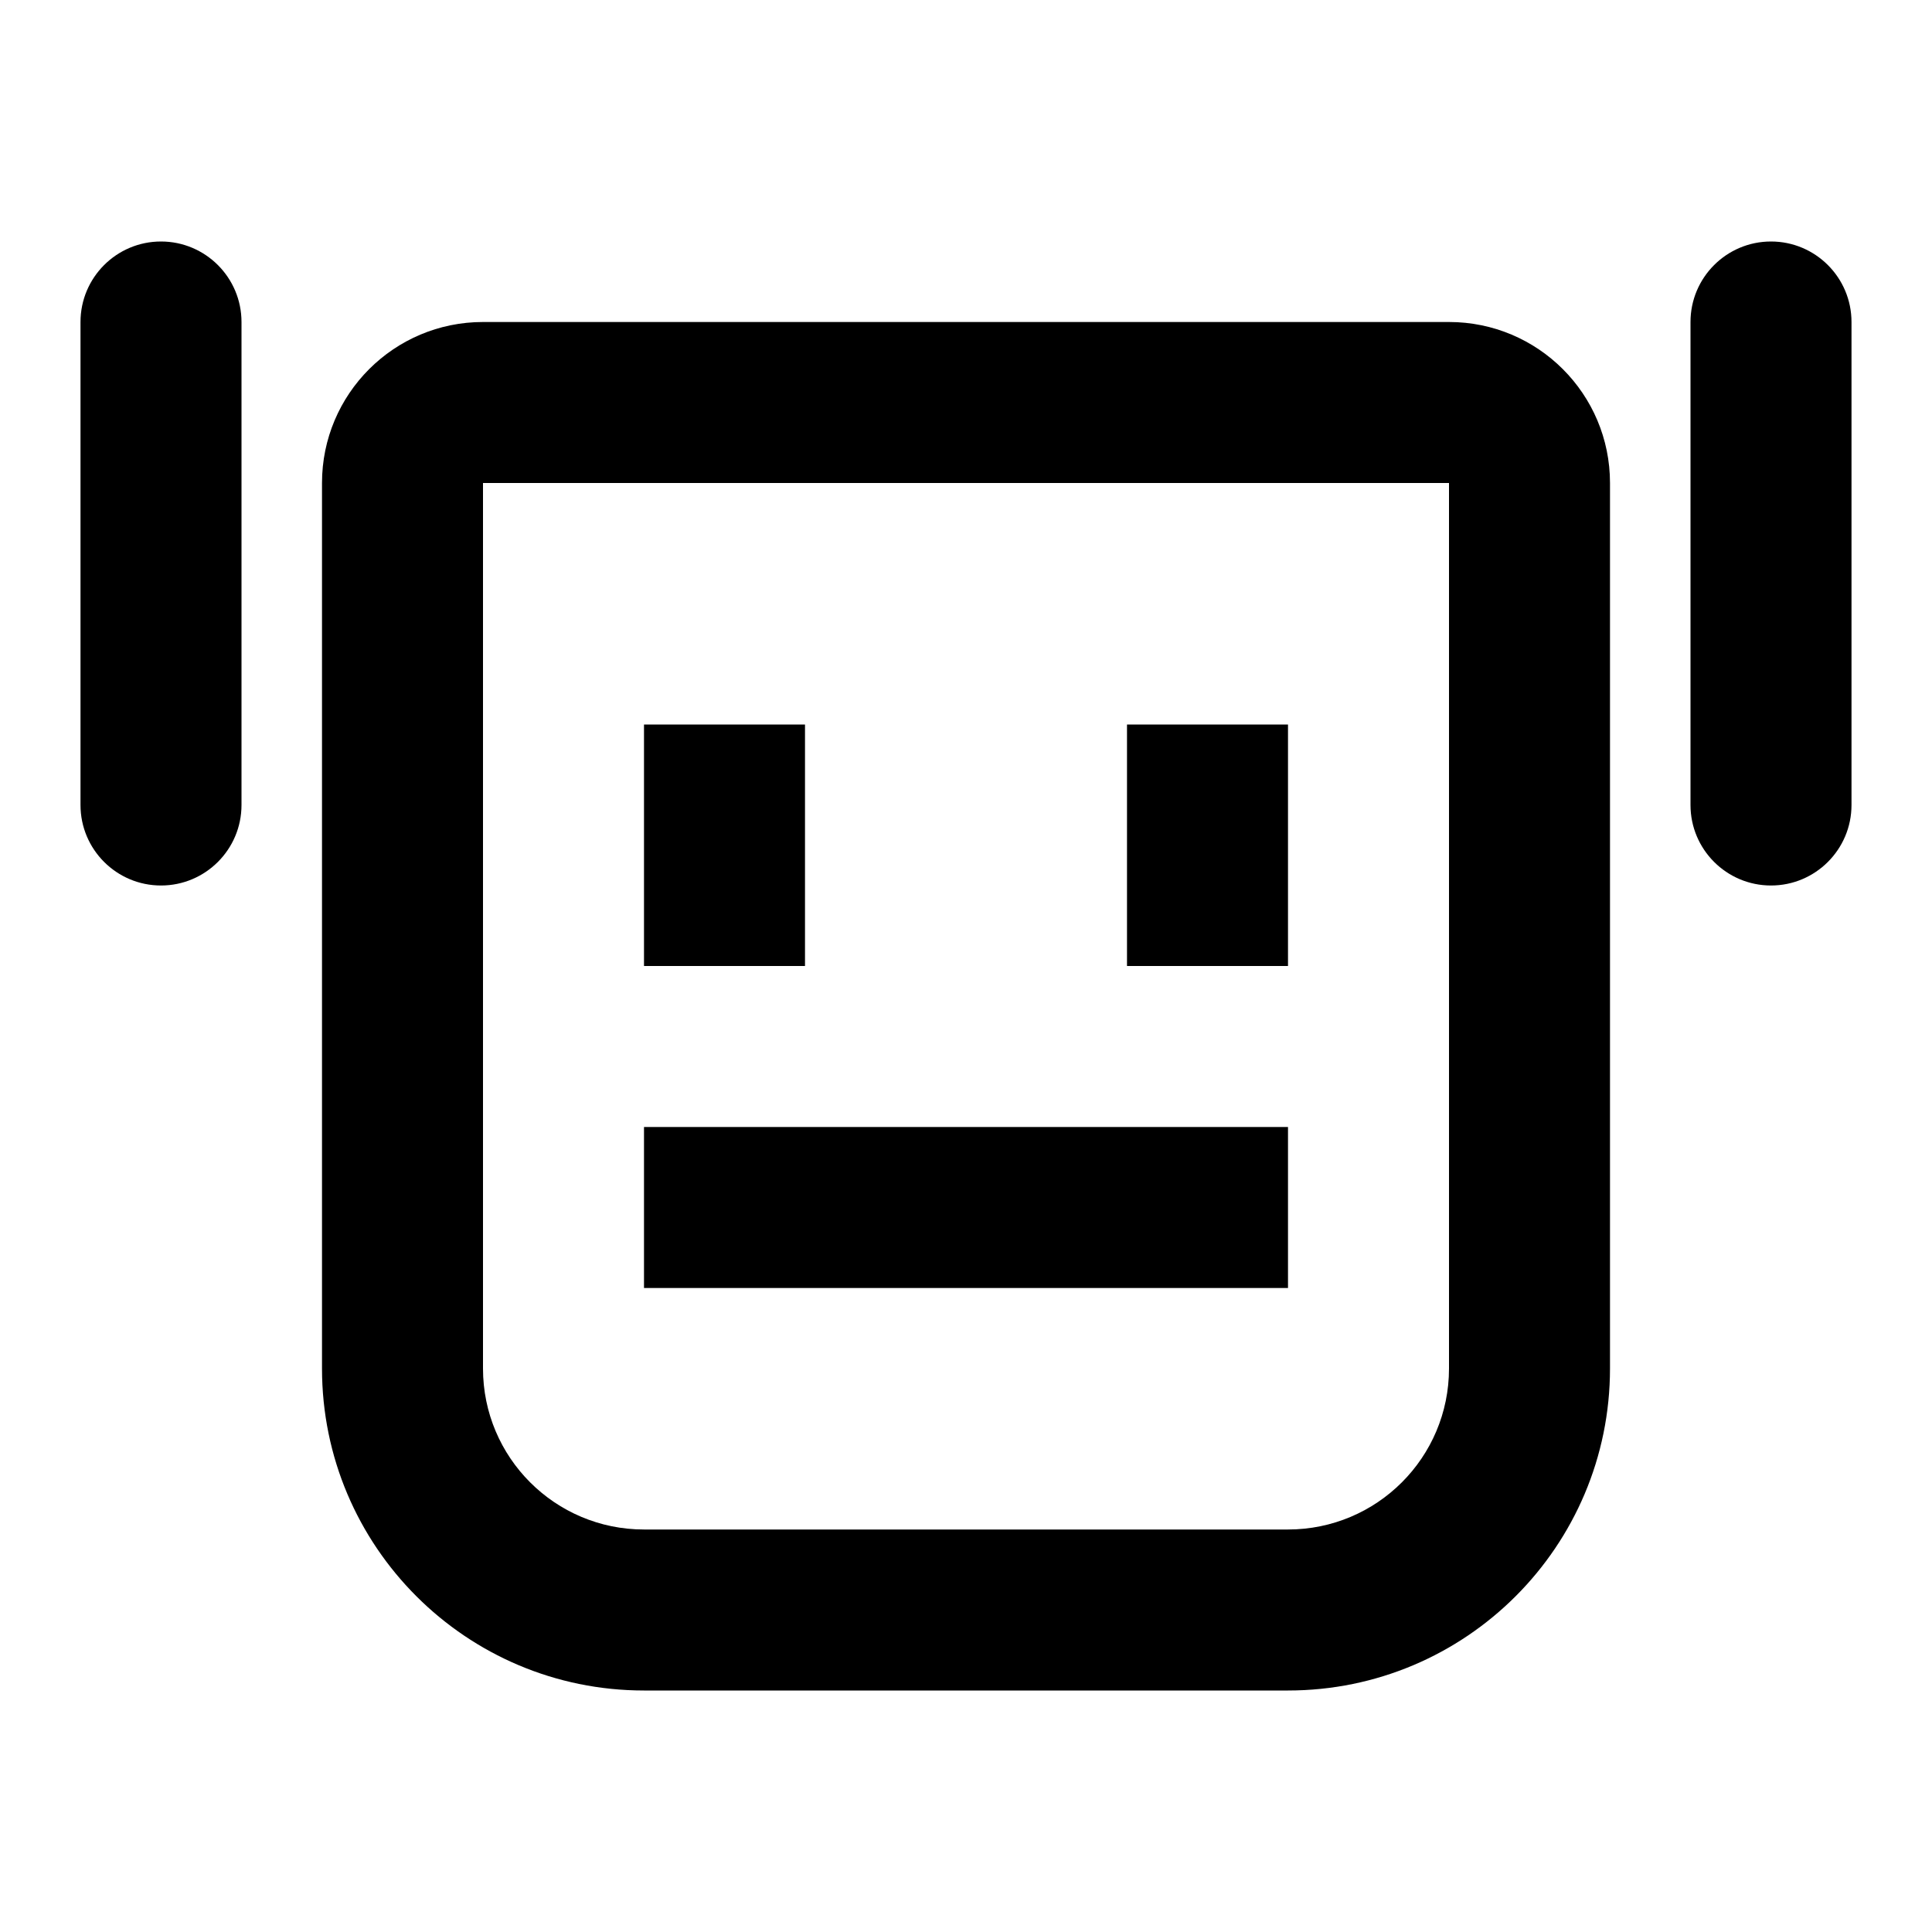
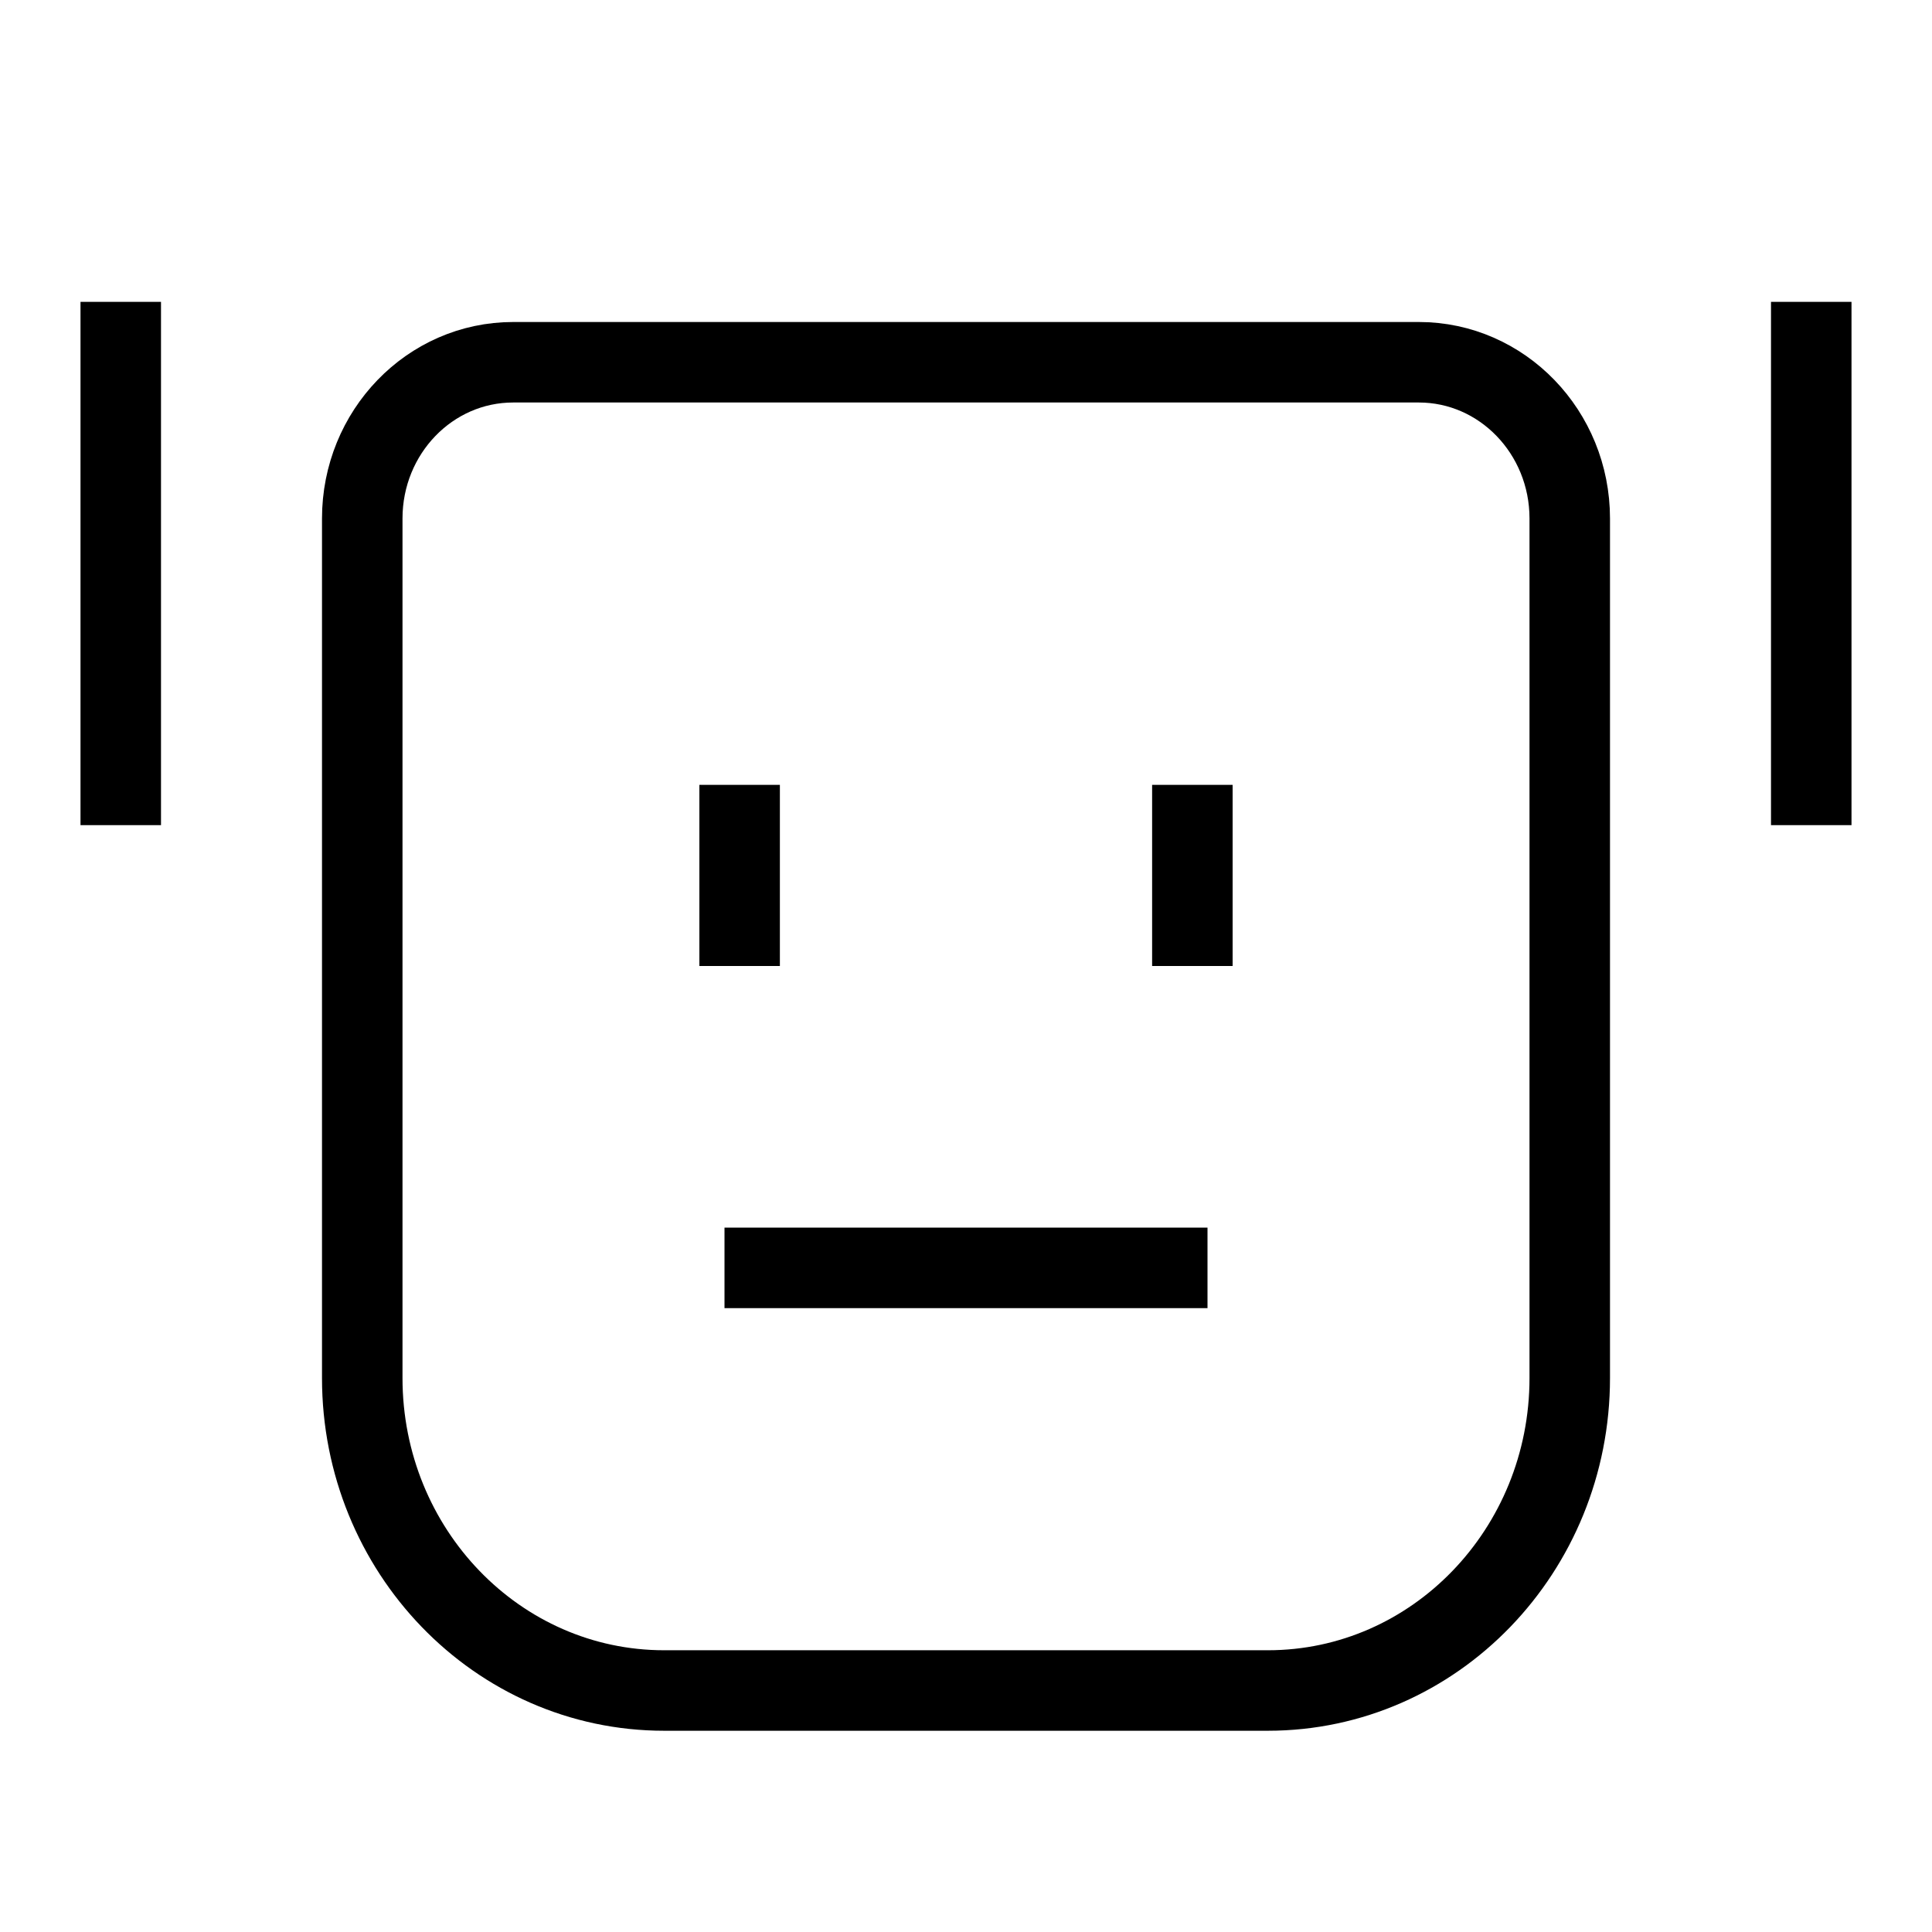
- <svg xmlns="http://www.w3.org/2000/svg" width="24" height="24" color="black" viewBox="0 0 24 24">
-   <path fill-rule="evenodd" clip-rule="evenodd" d="M2 3C2.552 3 3 3.448 3 4L3 10C3 10.552 2.552 11 2 11C1.448 11 1 10.552 1 10V4C1 3.448 1.448 3 2 3ZM22 3C22.552 3 23 3.448 23 4V10C23 10.552 22.552 11 22 11C21.448 11 21 10.552 21 10V4C21 3.448 21.448 3 22 3ZM8 9V12H10V9H8ZM14 9V12H16V9H14ZM8 16H16V14H8V16ZM6 6H18V17C18 18.105 17.105 19 16 19H8C6.895 19 6 18.105 6 17V6ZM4 6C4 4.895 4.895 4 6 4H18C19.105 4 20 4.895 20 6V17C20 19.209 18.209 21 16 21H8C5.791 21 4 19.209 4 17V6Z" fill="currentColor" />
+ <svg xmlns="http://www.w3.org/2000/svg" width="24" height="24" viewBox="0 0 24 24" fill="none">
+   <path d="M1.5 3.75L1.5 10.25M22.5 3.75V10.25M9.188 9.75V12M14.812 9.75V12M9 15.75H15M8.25 21H15.75C17.821 21 19.5 19.262 19.5 17.118V6.441C19.5 5.369 18.66 4.5 17.625 4.5H6.375C5.339 4.5 4.5 5.369 4.5 6.441V17.118C4.5 19.262 6.179 21 8.25 21Z" stroke="currentColor" />
</svg>
